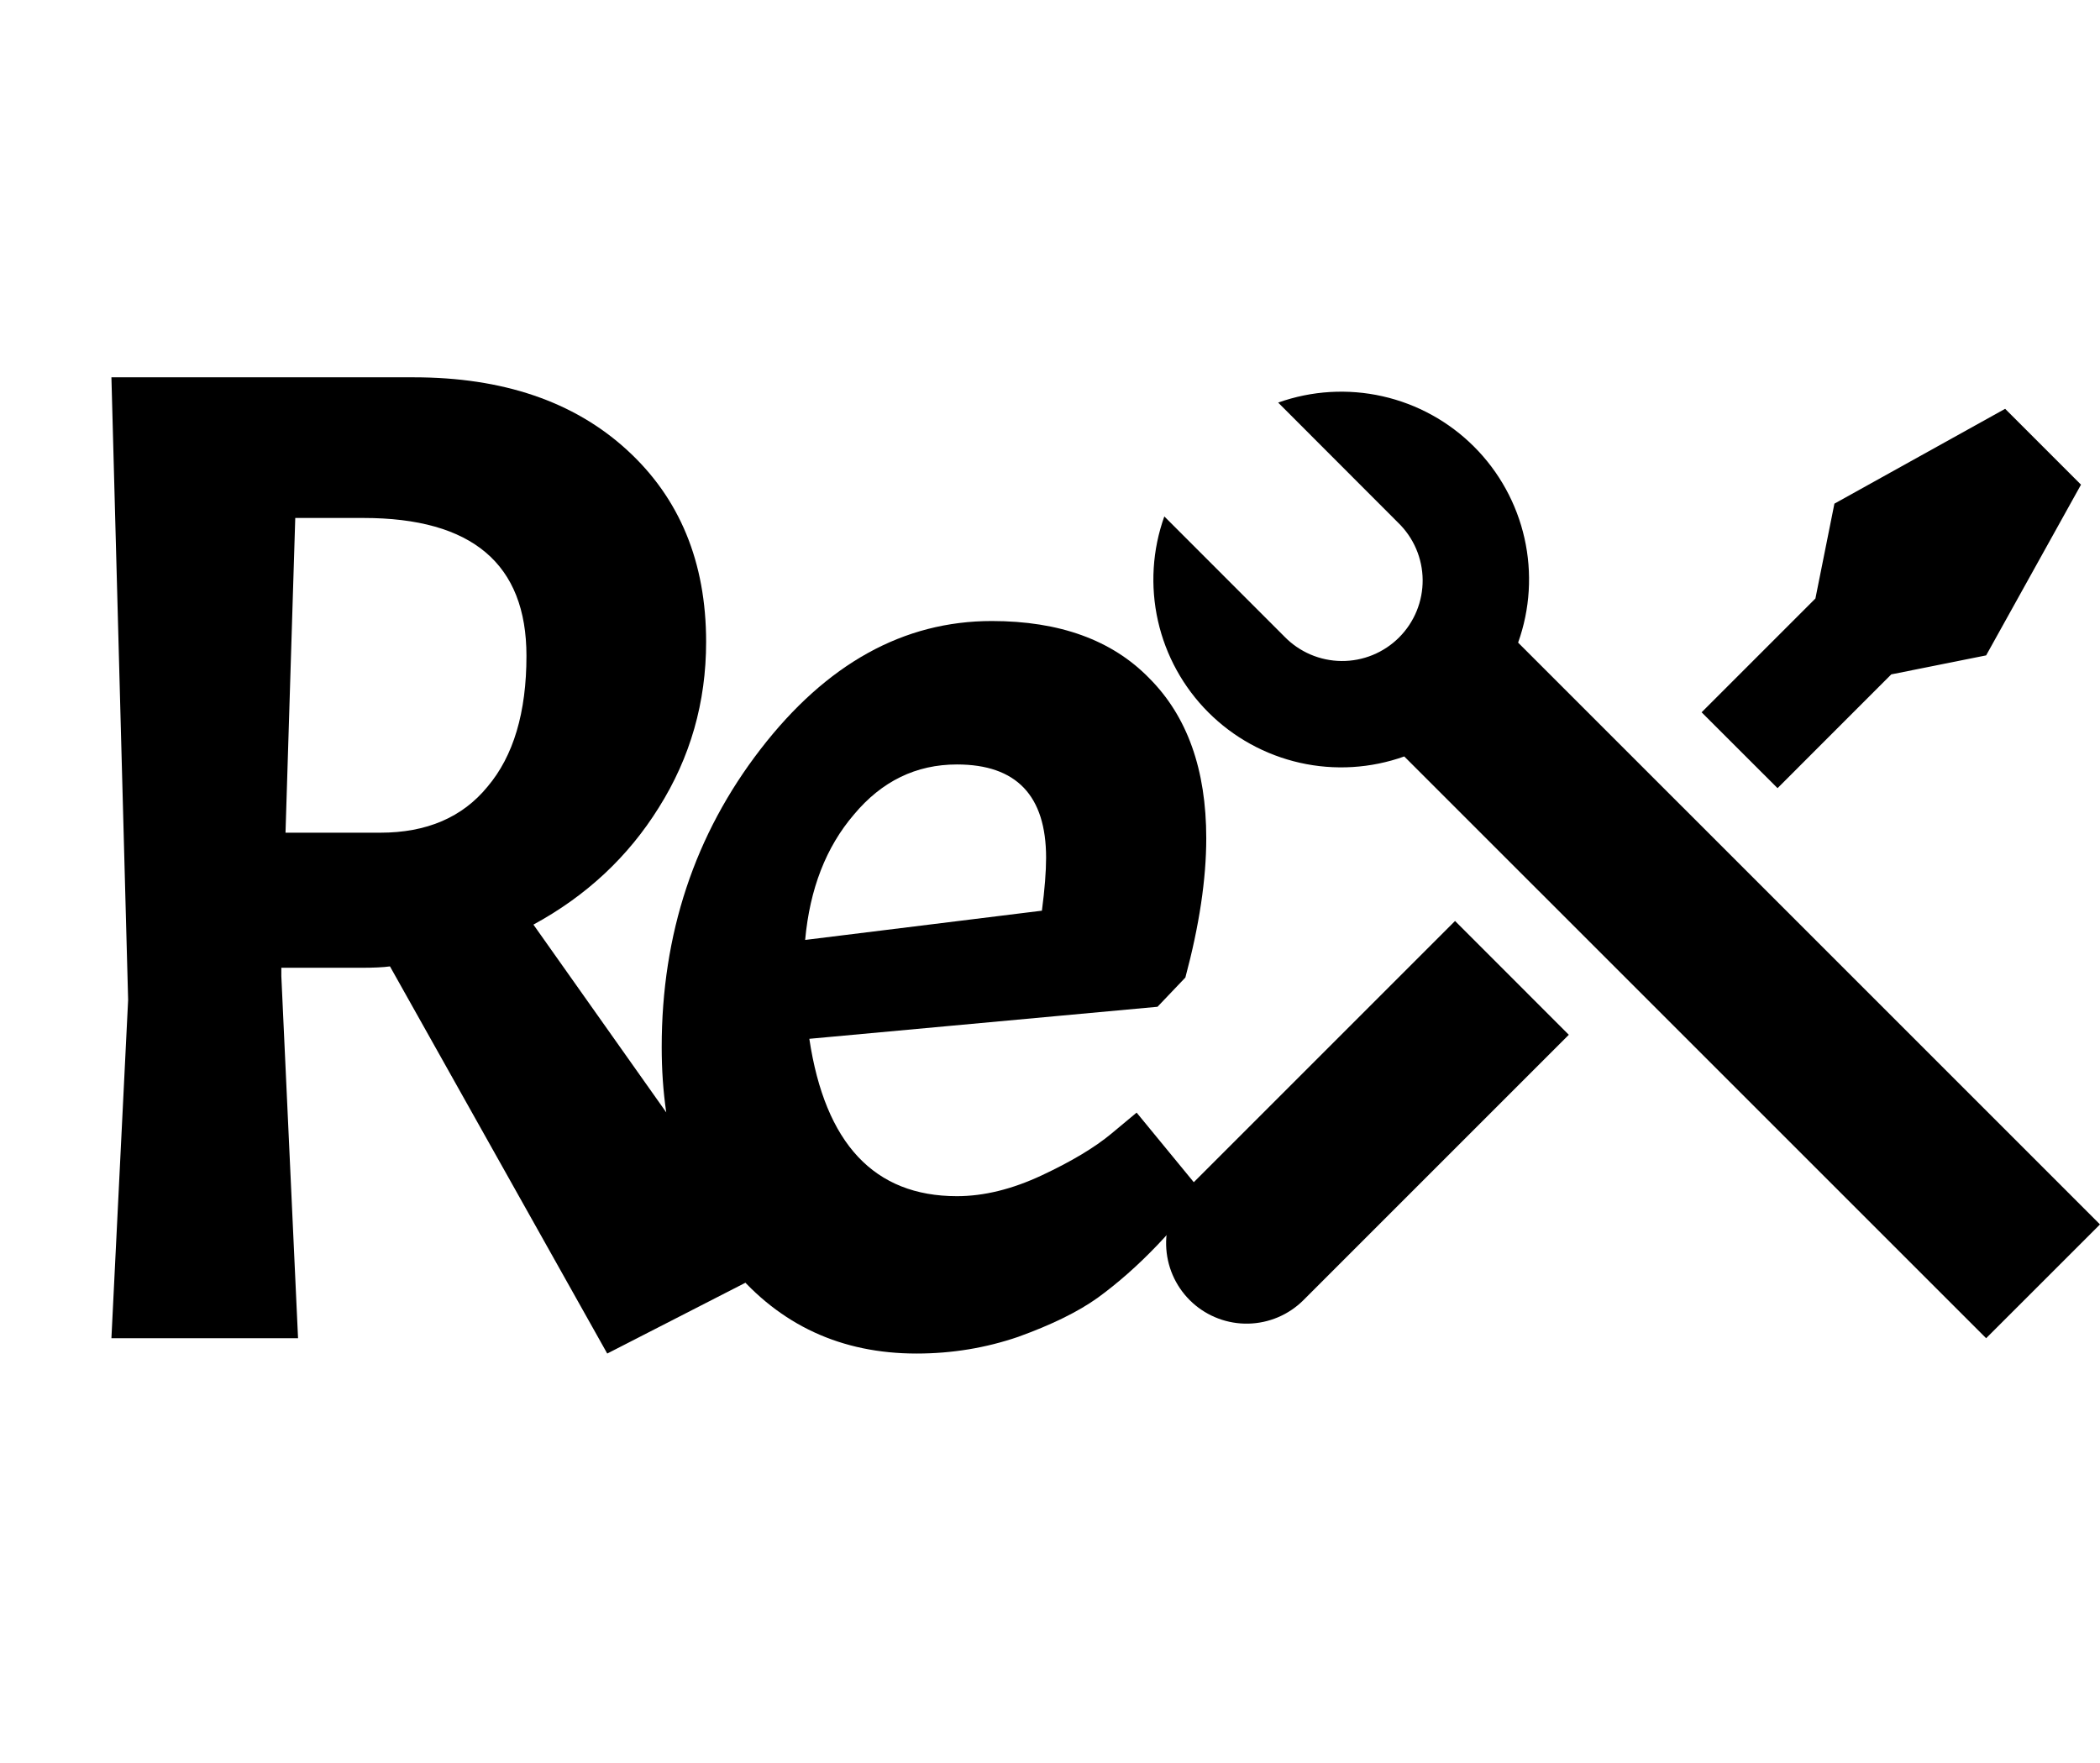
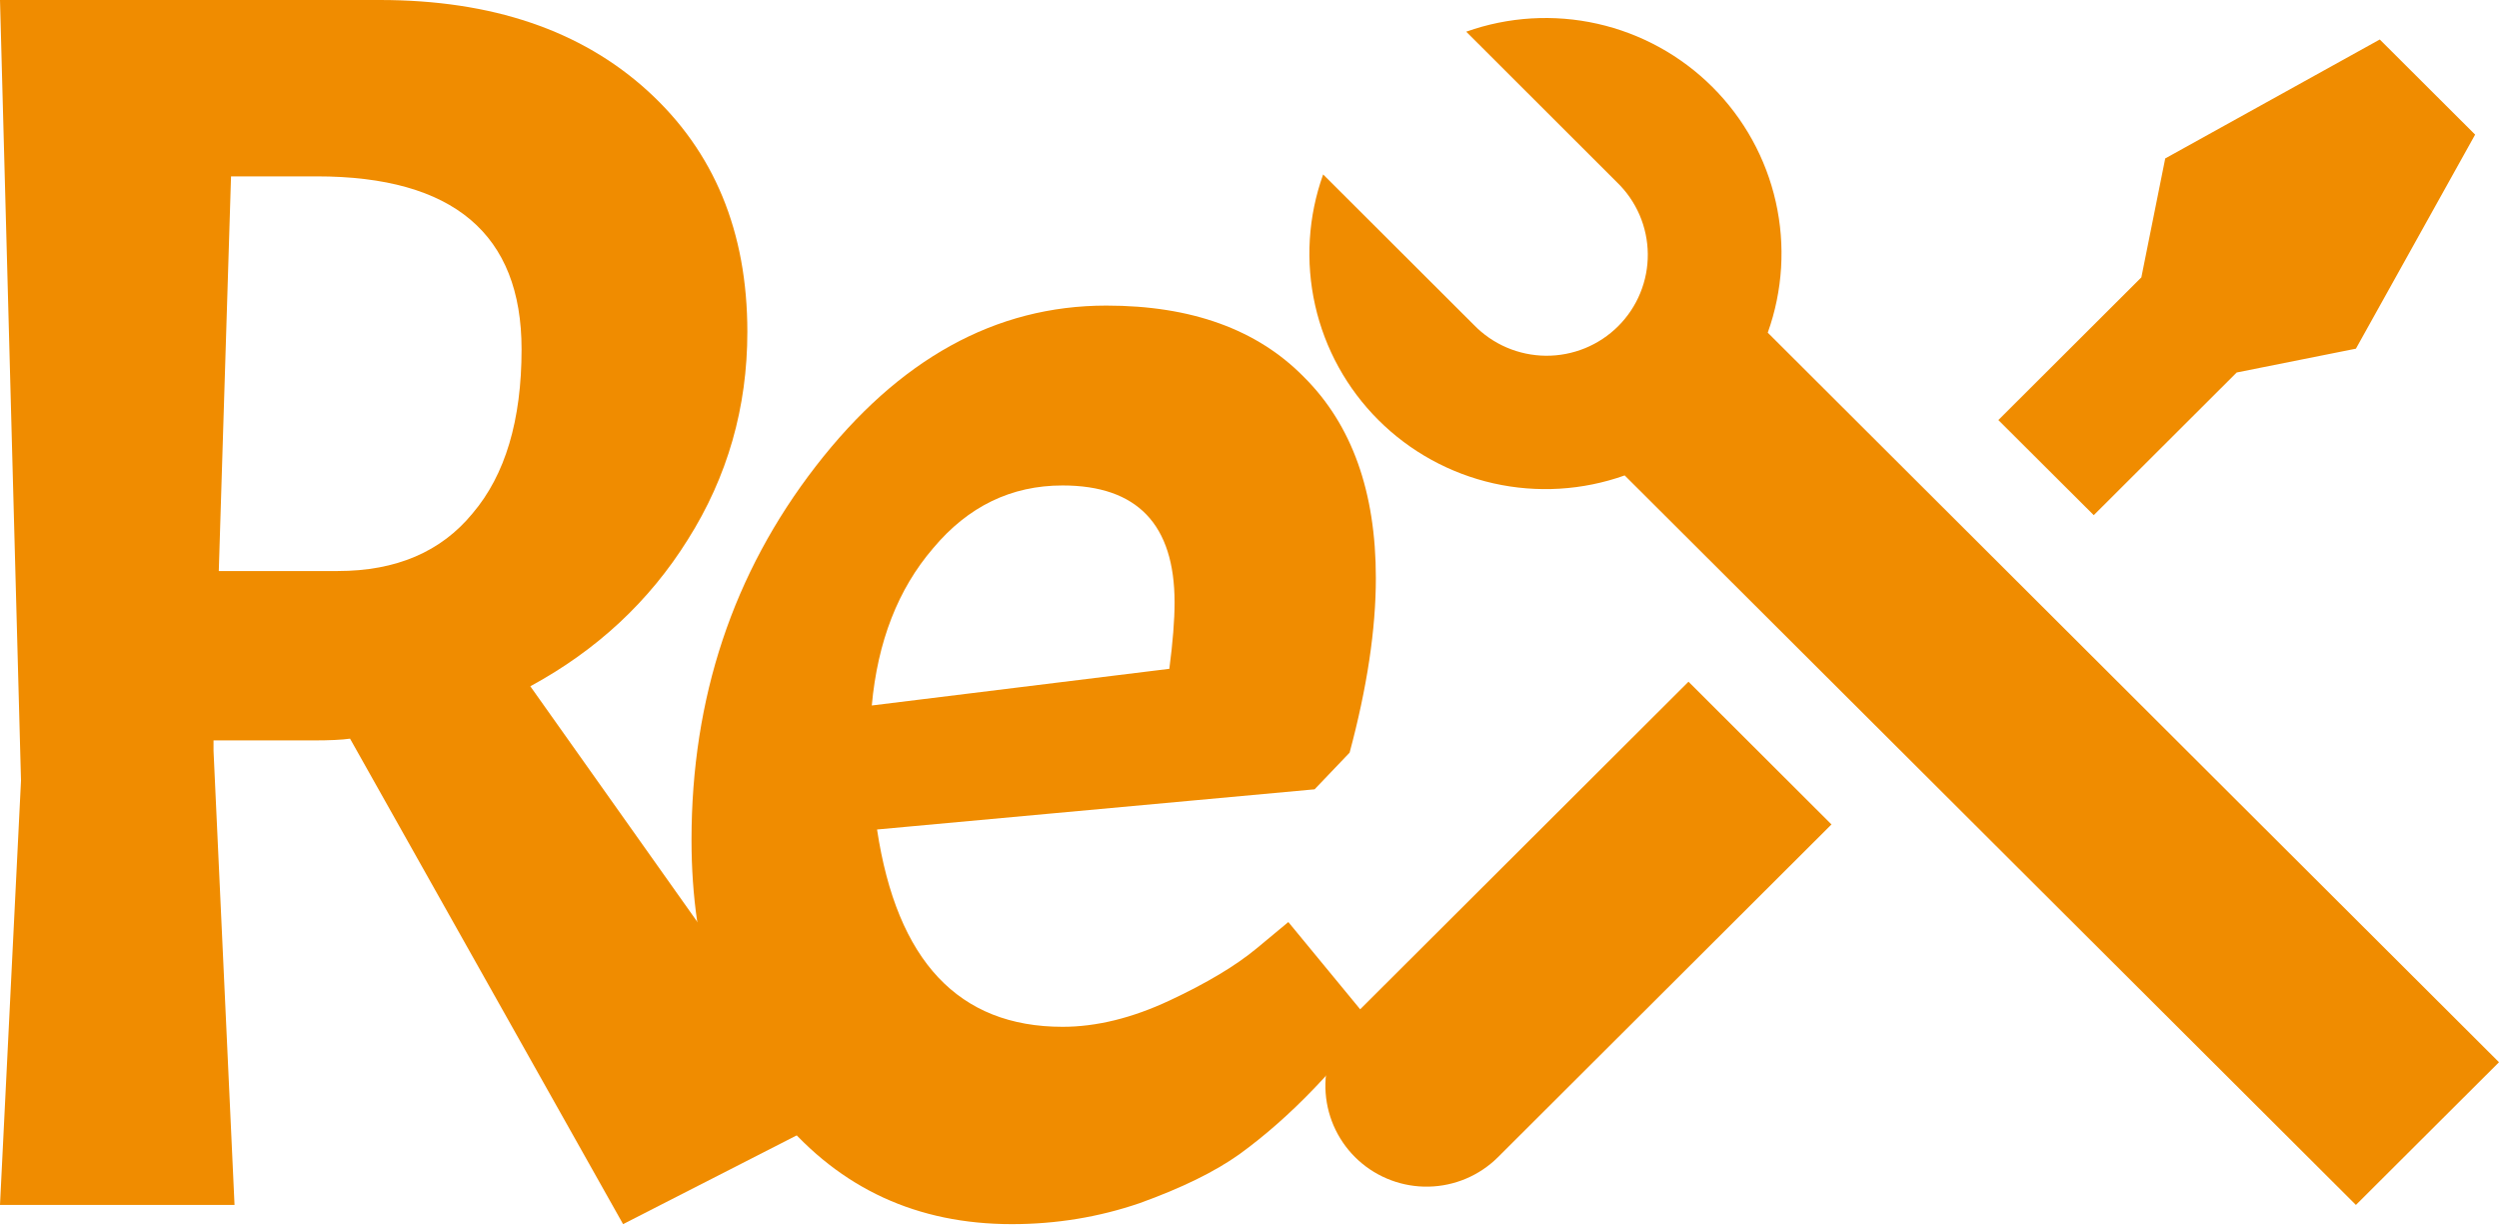
- <svg xmlns="http://www.w3.org/2000/svg" width="193" height="162" viewBox="0 0 193 162" fill="none">
-   <path d="M33.152 88.952H25.856V89.72L27.392 123H10.24L11.776 91.896L10.24 34.68H38.016C46.208 34.68 52.736 36.899 57.6 41.336C62.464 45.773 64.896 51.661 64.896 59C64.896 64.547 63.445 69.624 60.544 74.232C57.728 78.755 53.888 82.339 49.024 84.984L71.296 116.472L55.808 124.408L35.84 88.824C35.243 88.909 34.347 88.952 33.152 88.952ZM33.408 47.608H27.136L26.24 76.536H34.944C39.211 76.536 42.496 75.128 44.8 72.312C47.189 69.496 48.384 65.485 48.384 60.28C48.384 51.832 43.392 47.608 33.408 47.608ZM87.949 109.944C90.424 109.944 93.026 109.304 95.757 108.024C98.488 106.744 100.621 105.464 102.157 104.184L104.461 102.264L110.349 109.432C109.496 110.883 108.173 112.547 106.381 114.424C104.589 116.301 102.754 117.923 100.877 119.288C99.085 120.568 96.653 121.763 93.581 122.872C90.594 123.896 87.48 124.408 84.237 124.408C77.325 124.408 71.693 121.805 67.341 116.6C62.989 111.309 60.813 104.525 60.813 96.248C60.813 85.837 63.842 76.707 69.901 68.856C75.96 61.005 83.042 57.08 91.149 57.08C97.378 57.08 102.2 58.829 105.613 62.328C109.112 65.827 110.861 70.733 110.861 77.048C110.861 80.803 110.221 85.069 108.941 89.848L106.381 92.536L74.381 95.48C75.832 105.123 80.354 109.944 87.949 109.944ZM87.949 70.264C84.194 70.264 81.037 71.8 78.477 74.872C75.917 77.859 74.424 81.699 73.997 86.392L95.757 83.704C96.013 81.741 96.141 80.12 96.141 78.84C96.141 73.123 93.41 70.264 87.949 70.264Z" fill="black" />
-   <path d="M117.47 37.003C120.547 35.906 123.873 35.704 127.06 36.422C130.248 37.139 133.166 38.747 135.476 41.058C137.785 43.368 139.392 46.287 140.108 49.475C140.824 52.663 140.621 55.988 139.522 59.065L193 112.541L182.536 123L129.058 69.528C125.981 70.626 122.655 70.828 119.468 70.11C116.28 69.392 113.362 67.785 111.052 65.474C108.743 63.163 107.136 60.244 106.42 57.057C105.704 53.869 105.907 50.544 107.006 47.467L118.032 58.498C118.714 59.204 119.531 59.767 120.433 60.155C121.335 60.543 122.306 60.747 123.288 60.755C124.27 60.764 125.244 60.577 126.153 60.205C127.062 59.833 127.888 59.284 128.583 58.589C129.277 57.895 129.826 57.069 130.198 56.16C130.57 55.251 130.757 54.277 130.749 53.295C130.74 52.313 130.536 51.342 130.149 50.44C129.761 49.537 129.197 48.721 128.491 48.039L117.465 36.998L117.47 37.003ZM168.591 46.293L184.282 37.575L191.254 44.548L182.536 60.238L173.818 61.984L163.364 72.442L156.386 65.47L166.845 55.011L168.591 46.293V46.293ZM133.723 84.647L144.182 95.11L119.773 119.519C118.427 120.852 116.62 121.618 114.726 121.659C112.832 121.7 110.994 121.012 109.592 119.738C108.19 118.463 107.33 116.7 107.191 114.81C107.051 112.921 107.641 111.05 108.84 109.583L109.319 109.055L133.728 84.647H133.723Z" fill="black" />
+ <svg xmlns="http://www.w3.org/2000/svg" width="290" height="142" viewBox="0 0 290 142" fill="none">
+   <path d="M36.356 85.889H24.779V87.104L27.216 139.772H0L2.437 90.548L0 0H44.074C57.073 0 67.432 3.511 75.15 10.534C82.868 17.556 86.727 26.874 86.727 38.488C86.727 47.266 84.425 55.301 79.821 62.593C75.353 69.751 69.26 75.423 61.542 79.609L96.882 129.441L72.306 142L40.622 85.686C39.674 85.821 38.252 85.889 36.356 85.889ZM36.763 20.459H26.81L25.389 66.24H39.2C45.97 66.24 51.183 64.011 54.839 59.555C58.63 55.098 60.526 48.751 60.526 40.514C60.526 27.144 52.605 20.459 36.763 20.459Z" fill="#F08C00" />
+   <path d="M123.307 119.11C127.234 119.11 131.364 118.097 135.697 116.071C140.03 114.046 143.415 112.02 145.852 109.994L149.508 106.956L158.851 118.3C157.497 120.595 155.398 123.229 152.555 126.2C149.711 129.171 146.8 131.737 143.821 133.897C140.978 135.923 137.118 137.814 132.244 139.569C127.505 141.19 122.562 142 117.417 142C106.449 142 97.512 137.881 90.607 129.643C83.701 121.271 80.248 110.534 80.248 97.435C80.248 80.96 85.055 66.51 94.669 54.086C104.283 41.661 115.521 35.449 128.385 35.449C138.269 35.449 145.92 38.218 151.336 43.755C156.888 49.291 159.663 57.057 159.663 67.05C159.663 72.992 158.648 79.744 156.617 87.307L152.555 91.561L101.778 96.22C104.08 111.48 111.256 119.11 123.307 119.11ZM123.307 56.314C117.349 56.314 112.339 58.745 108.277 63.606C104.215 68.333 101.845 74.41 101.168 81.837L135.697 77.584C136.103 74.477 136.306 71.912 136.306 69.886C136.306 60.838 131.973 56.314 123.307 56.314Z" fill="#F08C00" />
+   <path d="M170.15 3.677C175.033 1.94 180.31 1.62 185.368 2.756C190.426 3.892 195.056 6.436 198.721 10.093C202.387 13.75 204.936 18.369 206.072 23.414C207.209 28.458 206.886 33.721 205.142 38.59L290 123.22L273.396 139.772L188.538 55.15C183.655 56.887 178.378 57.206 173.32 56.07C168.263 54.934 163.632 52.39 159.967 48.733C156.302 45.077 153.753 40.457 152.616 35.413C151.48 30.368 151.802 25.105 153.546 20.236L171.042 37.693C172.125 38.811 173.42 39.703 174.852 40.316C176.284 40.929 177.824 41.252 179.383 41.266C180.941 41.279 182.486 40.983 183.929 40.395C185.371 39.806 186.682 38.937 187.784 37.838C188.886 36.739 189.757 35.432 190.347 33.993C190.938 32.555 191.235 31.014 191.221 29.459C191.207 27.905 190.884 26.369 190.269 24.941C189.653 23.513 188.759 22.221 187.638 21.141L170.142 3.669L170.15 3.677ZM251.268 18.379L276.166 4.582L287.23 15.616L273.396 40.447L259.562 43.21L242.974 59.761L231.902 48.727L248.498 32.176L251.268 18.379ZM195.94 79.075L212.536 95.635L173.804 134.262C171.669 136.373 168.802 137.585 165.797 137.649C162.791 137.714 159.875 136.625 157.65 134.609C155.425 132.592 154.061 129.801 153.839 126.811C153.617 123.821 154.554 120.86 156.457 118.538L157.216 117.703L195.948 79.075H195.94Z" fill="#F08C00" />
</svg>
